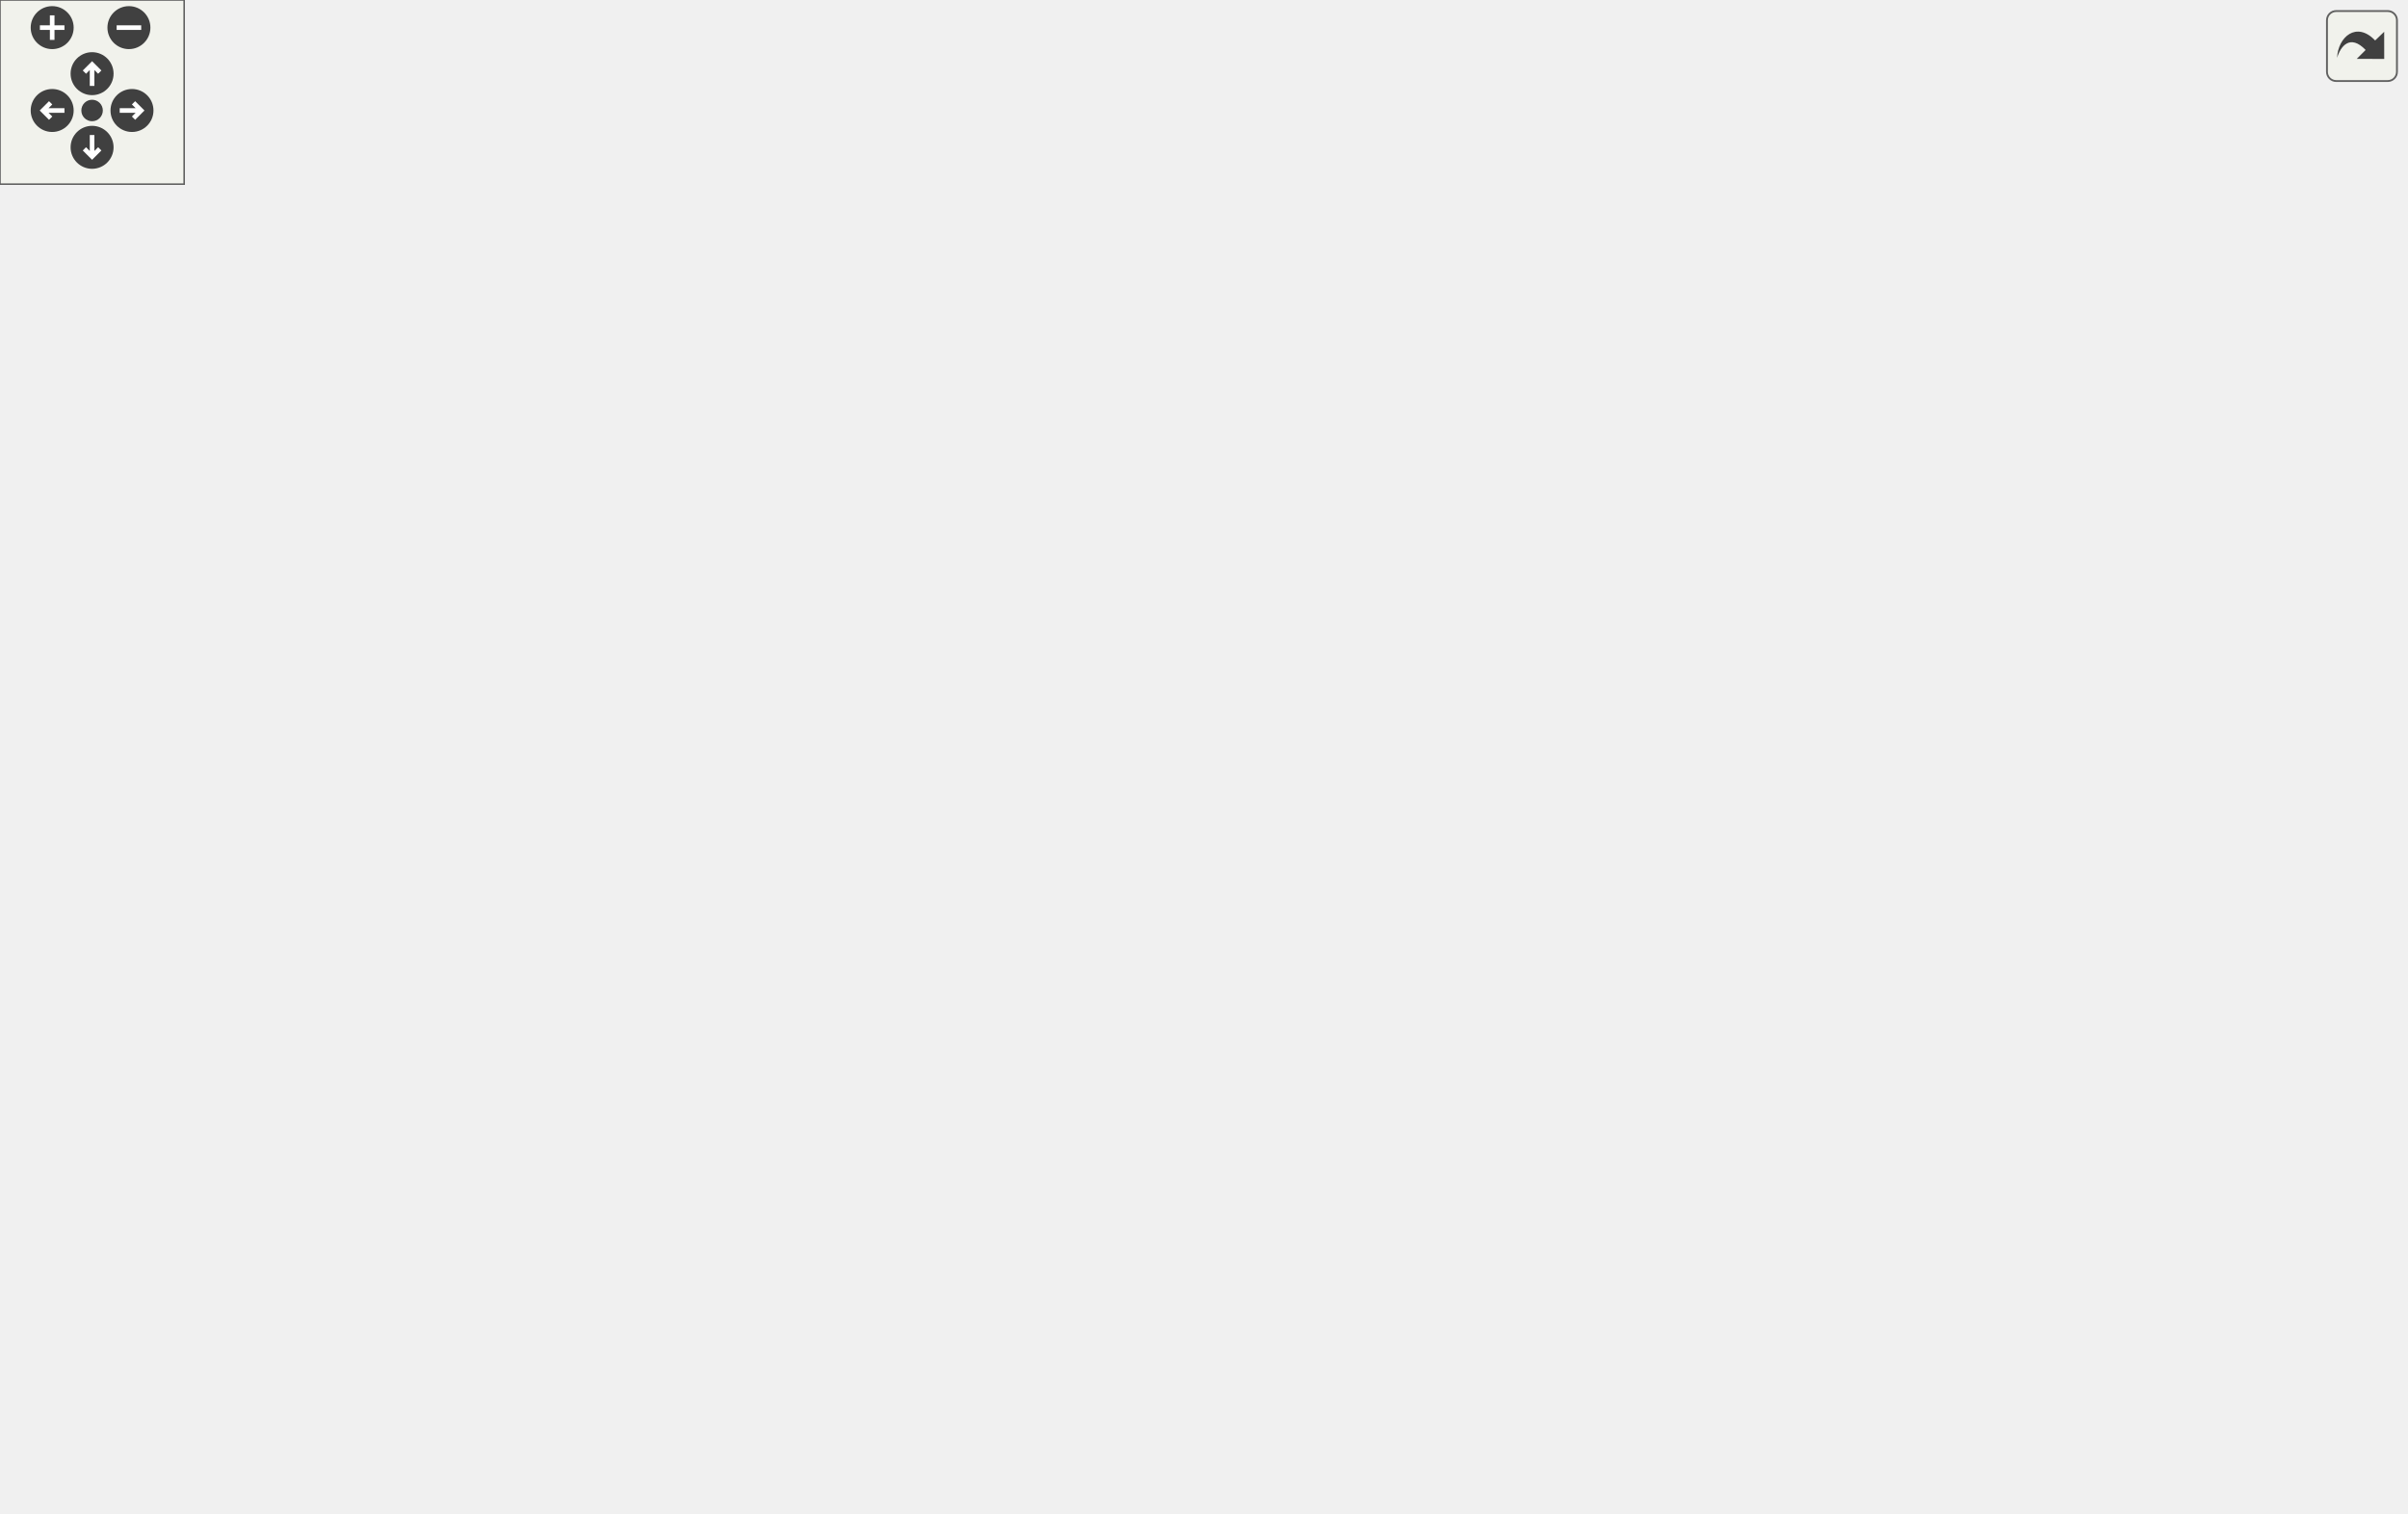
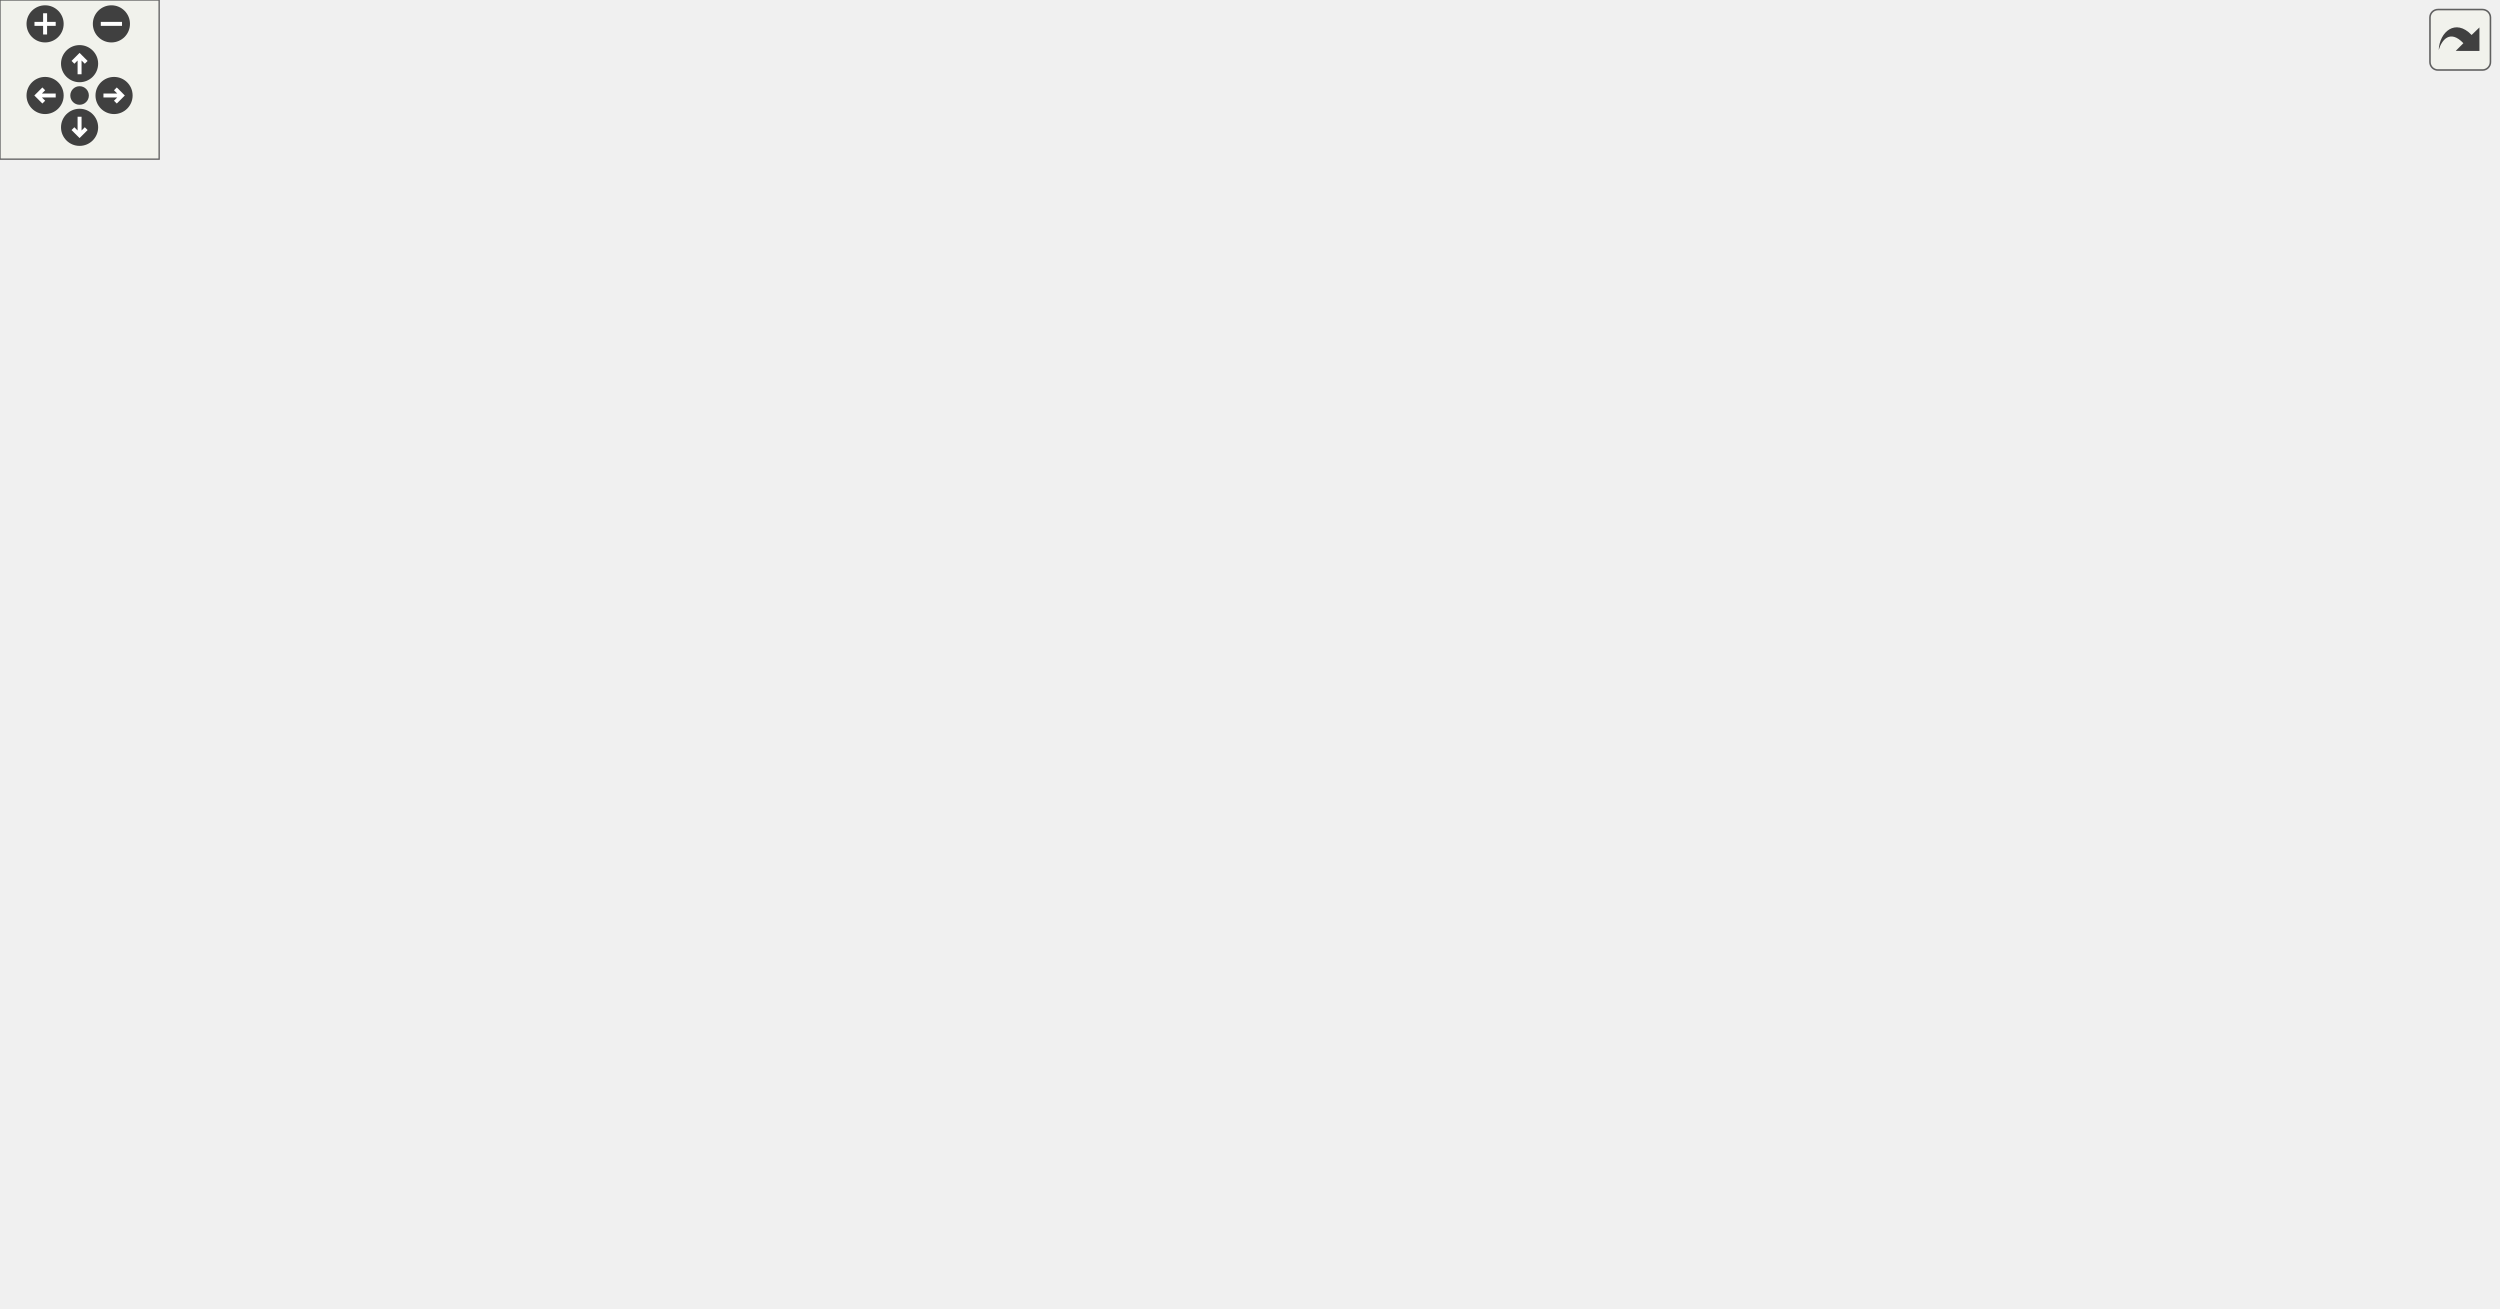
<svg xmlns="http://www.w3.org/2000/svg" xmlns:xlink="http://www.w3.org/1999/xlink" id="main" version="1.1" xml:space="preserve">
  <style type="text/css">
.edge:hover path { stroke: red; }
.edge:hover polygon { stroke: red; fill: red; }
</style>
  <defs>
    <circle id="rim" cx="0" cy="0" r="7" />
    <circle id="rim2" cx="0" cy="0" r="3.5" />
    <g id="zoomPlus">
      <use xlink:href="#rim" fill="#404040">
        <set attributeName="fill" to="#808080" begin="zoomplus.mouseover" end="zoomplus.mouseout" />
      </use>
      <path d="M-4,0h8M0,-4v8" fill="none" stroke="white" stroke-width="1.5" pointer-events="none" />
    </g>
    <g id="zoomMin">
      <use xlink:href="#rim" fill="#404040">
        <set attributeName="fill" to="#808080" begin="zoomminus.mouseover" end="zoomminus.mouseout" />
      </use>
      <path d="M-4,0h8" fill="none" stroke="white" stroke-width="1.5" pointer-events="none" />
    </g>
    <g id="dirArrow">
      <path fill="none" stroke="white" stroke-width="1.5" d="M0,-3.0v7 M-2.5,-0.5L0,-3.0L2.5,-0.5" />
    </g>
    <g id="resetDef">
      <use xlink:href="#rim2" fill="#404040">
        <set attributeName="fill" to="#808080" begin="reset.mouseover" end="reset.mouseout" />
      </use>
    </g>
  </defs>
  <svg id="graph" class="graph">
    <g id="viewport">
      <g id="node1" class="node">
        <g id="a_node1">
          <a xlink:title=" ">
            <polygon fill="#bfbfbf" stroke="black" points="188,-402.5 188,-432.5 318,-432.5 318,-402.5 188,-402.5" />
            <text text-anchor="start" x="196" y="-420.5" font-family="Helvetica,sans-Serif" font-size="10.00">/github/workspace/src</text>
            <text text-anchor="middle" x="253" y="-409.5" font-family="Helvetica,sans-Serif" font-size="10.00">/renderer/mastermaterial.h</text>
          </a>
        </g>
      </g>
      <g id="node2" class="node">
        <g id="a_node2">
          <a xlink:href="mastermaterial_8cpp.html" target="_top" xlink:title=" ">
            <polygon fill="none" stroke="black" points="0,-335.5 0,-365.5 140,-365.5 140,-335.5 0,-335.5" />
            <text text-anchor="start" x="8" y="-353.5" font-family="Helvetica,sans-Serif" font-size="10.00">/github/workspace/src</text>
            <text text-anchor="middle" x="70" y="-342.5" font-family="Helvetica,sans-Serif" font-size="10.00">/renderer/mastermaterial.cpp</text>
          </a>
        </g>
      </g>
      <g id="edge1" class="edge">
        <path fill="none" stroke="midnightblue" d="M203.6,-398.96C174.13,-388.48 137.19,-375.37 109.63,-365.58" />
        <polygon fill="midnightblue" stroke="midnightblue" points="202.7,-402.35 213.29,-402.4 205.04,-395.75 202.7,-402.35" />
      </g>
      <g id="node3" class="node">
        <g id="a_node3">
          <a xlink:href="material_8h.html" target="_top" xlink:title=" ">
            <polygon fill="none" stroke="black" points="196.5,-335.5 196.5,-365.5 309.5,-365.5 309.5,-335.5 196.5,-335.5" />
            <text text-anchor="start" x="204.5" y="-353.5" font-family="Helvetica,sans-Serif" font-size="10.00">/github/workspace/src</text>
            <text text-anchor="middle" x="253" y="-342.5" font-family="Helvetica,sans-Serif" font-size="10.00">/renderer/material.h</text>
          </a>
        </g>
      </g>
      <g id="edge2" class="edge">
        <path fill="none" stroke="midnightblue" d="M246.45,-392.4C246.01,-383.37 246.3,-373.41 247.33,-365.58" />
        <polygon fill="midnightblue" stroke="midnightblue" points="242.97,-392.74 247.32,-402.4 249.94,-392.13 242.97,-392.74" />
      </g>
      <g id="node5" class="node">
        <g id="a_node5">
          <a xlink:href="materiallibrary_8h.html" target="_top" xlink:title=" ">
            <polygon fill="none" stroke="black" points="53.5,-268.5 53.5,-298.5 178.5,-298.5 178.5,-268.5 53.5,-268.5" />
            <text text-anchor="start" x="61.5" y="-286.5" font-family="Helvetica,sans-Serif" font-size="10.00">/github/workspace/src</text>
            <text text-anchor="middle" x="116" y="-275.5" font-family="Helvetica,sans-Serif" font-size="10.00">/renderer/materiallibrary.h</text>
          </a>
        </g>
      </g>
-       <g id="edge25" class="edge">
+       <g id="edge28" class="edge">
        <path fill="none" stroke="midnightblue" d="M224.19,-396.42C212.24,-387.6 198.51,-376.8 187,-366 163.74,-344.17 140.06,-315.39 126.78,-298.52" />
        <polygon fill="midnightblue" stroke="midnightblue" points="222.37,-399.42 232.52,-402.46 226.48,-393.76 222.37,-399.42" />
      </g>
      <g id="edge3" class="edge">
        <path fill="none" stroke="midnightblue" d="M259.54,-375.57C259.99,-384.6 259.71,-394.56 258.68,-402.4" />
        <polygon fill="midnightblue" stroke="midnightblue" points="263.03,-375.24 258.67,-365.58 256.05,-375.84 263.03,-375.24" />
      </g>
      <g id="node4" class="node">
        <g id="a_node4">
          <a xlink:href="material_8cpp.html" target="_top" xlink:title=" ">
            <polygon fill="none" stroke="black" points="196.5,-268.5 196.5,-298.5 309.5,-298.5 309.5,-268.5 196.5,-268.5" />
            <text text-anchor="start" x="204.5" y="-286.5" font-family="Helvetica,sans-Serif" font-size="10.00">/github/workspace/src</text>
            <text text-anchor="middle" x="253" y="-275.5" font-family="Helvetica,sans-Serif" font-size="10.00">/renderer/material.cpp</text>
          </a>
        </g>
      </g>
      <g id="edge4" class="edge">
        <path fill="none" stroke="midnightblue" d="M253,-325.11C253,-316.15 253,-306.32 253,-298.58" />
        <polygon fill="midnightblue" stroke="midnightblue" points="249.5,-325.4 253,-335.4 256.5,-325.4 249.5,-325.4" />
      </g>
      <g id="edge5" class="edge">
        <path fill="none" stroke="midnightblue" d="M208.44,-331.27C185.67,-320.92 158.92,-308.15 139.99,-298.58" />
        <polygon fill="midnightblue" stroke="midnightblue" points="207.04,-334.48 217.59,-335.4 209.92,-328.1 207.04,-334.48" />
      </g>
      <g id="node7" class="node">
        <g id="a_node7">
          <a xlink:href="mesh_8h.html" target="_top" xlink:title=" ">
            <polygon fill="none" stroke="black" points="327.5,-268.5 327.5,-298.5 440.5,-298.5 440.5,-268.5 327.5,-268.5" />
            <text text-anchor="start" x="335.5" y="-286.5" font-family="Helvetica,sans-Serif" font-size="10.00">/github/workspace/src</text>
            <text text-anchor="middle" x="384" y="-275.5" font-family="Helvetica,sans-Serif" font-size="10.00">/renderer/mesh.h</text>
          </a>
        </g>
      </g>
      <g id="edge8" class="edge">
        <path fill="none" stroke="midnightblue" d="M290.58,-330.85C311.29,-320.58 336.59,-308.03 355.63,-298.58" />
        <polygon fill="midnightblue" stroke="midnightblue" points="288.83,-327.82 281.43,-335.4 291.94,-334.09 288.83,-327.82" />
      </g>
      <g id="edge6" class="edge">
        <path fill="none" stroke="midnightblue" d="M160.5,-302.7C183.26,-313.05 210.01,-325.81 228.95,-335.4" />
        <polygon fill="midnightblue" stroke="midnightblue" points="161.9,-299.49 151.34,-298.58 159.02,-305.88 161.9,-299.49" />
      </g>
      <g id="node6" class="node">
        <g id="a_node6">
          <a xlink:href="materiallibrary_8cpp.html" target="_top" xlink:title=" ">
            <polygon fill="none" stroke="black" points="48,-201.5 48,-231.5 184,-231.5 184,-201.5 48,-201.5" />
            <text text-anchor="start" x="56" y="-219.5" font-family="Helvetica,sans-Serif" font-size="10.00">/github/workspace/src</text>
            <text text-anchor="middle" x="116" y="-208.5" font-family="Helvetica,sans-Serif" font-size="10.00">/renderer/materiallibrary.cpp</text>
          </a>
        </g>
      </g>
      <g id="edge7" class="edge">
        <path fill="none" stroke="midnightblue" d="M116,-258.11C116,-249.15 116,-239.32 116,-231.58" />
        <polygon fill="midnightblue" stroke="midnightblue" points="112.5,-258.4 116,-268.4 119.5,-258.4 112.5,-258.4" />
      </g>
      <g id="edge9" class="edge">
        <path fill="none" stroke="midnightblue" d="M368.11,-306.84C355.46,-323.91 336.82,-347.55 318,-366 304.22,-379.5 286.9,-392.81 273.6,-402.37" />
        <polygon fill="midnightblue" stroke="midnightblue" points="371.07,-308.72 374.14,-298.58 365.42,-304.59 371.07,-308.72" />
      </g>
      <g id="node8" class="node">
        <g id="a_node8">
          <a xlink:href="mesh_8cpp.html" target="_top" xlink:title=" ">
            <polygon fill="none" stroke="black" points="240.5,-201.5 240.5,-231.5 353.5,-231.5 353.5,-201.5 240.5,-201.5" />
            <text text-anchor="start" x="248.5" y="-219.5" font-family="Helvetica,sans-Serif" font-size="10.00">/github/workspace/src</text>
            <text text-anchor="middle" x="297" y="-208.5" font-family="Helvetica,sans-Serif" font-size="10.00">/renderer/mesh.cpp</text>
          </a>
        </g>
      </g>
      <g id="edge10" class="edge">
        <path fill="none" stroke="midnightblue" d="M356.79,-262.17C343.48,-252.23 327.8,-240.51 315.84,-231.58" />
        <polygon fill="midnightblue" stroke="midnightblue" points="355.02,-265.21 365.12,-268.4 359.21,-259.61 355.02,-265.21" />
      </g>
      <g id="node9" class="node">
        <g id="a_node9">
          <a xlink:href="modelloader_8h.html" target="_top" xlink:title=" ">
-             <polygon fill="none" stroke="black" points="233,-134.5 233,-164.5 351,-164.5 351,-134.5 233,-134.5" />
-             <text text-anchor="start" x="241" y="-152.5" font-family="Helvetica,sans-Serif" font-size="10.00">/github/workspace/src</text>
-             <text text-anchor="middle" x="292" y="-141.5" font-family="Helvetica,sans-Serif" font-size="10.00">/renderer/modelloader.h</text>
+             <polygon fill="none" stroke="black" points="250,-134.5 250,-164.5 368,-164.5 368,-134.5 250,-134.5" />
+             <text text-anchor="start" x="258" y="-152.5" font-family="Helvetica,sans-Serif" font-size="10.00">/github/workspace/src</text>
+             <text text-anchor="middle" x="309" y="-141.5" font-family="Helvetica,sans-Serif" font-size="10.00">/renderer/modelloader.h</text>
          </a>
        </g>
      </g>
      <g id="edge11" class="edge">
-         <path fill="none" stroke="midnightblue" d="M381.74,-257.96C379.17,-240.76 373.69,-217.91 362,-201 351.35,-185.59 334.41,-173.19 319.86,-164.53" />
-         <polygon fill="midnightblue" stroke="midnightblue" points="378.33,-258.85 383.05,-268.33 385.27,-257.97 378.33,-258.85" />
+         <path fill="none" stroke="midnightblue" d="M380.97,-258.13C378.04,-241.18 372.45,-218.57 362,-201 353.49,-186.69 339.81,-173.8 328.48,-164.63" />
+         <polygon fill="midnightblue" stroke="midnightblue" points="377.56,-258.98 382.53,-268.34 384.48,-257.92 377.56,-258.98" />
      </g>
      <g id="node13" class="node">
        <g id="a_node13">
          <a xlink:href="objectinstance_8h.html" target="_top" xlink:title=" ">
            <polygon fill="none" stroke="black" points="410,-201.5 410,-231.5 538,-231.5 538,-201.5 410,-201.5" />
            <text text-anchor="start" x="418" y="-219.5" font-family="Helvetica,sans-Serif" font-size="10.00">/github/workspace/src</text>
            <text text-anchor="middle" x="474" y="-208.5" font-family="Helvetica,sans-Serif" font-size="10.00">/renderer/objectinstance.h</text>
          </a>
        </g>
      </g>
      <g id="edge15" class="edge">
        <path fill="none" stroke="midnightblue" d="M411.76,-262.45C425.61,-252.45 442.02,-240.6 454.51,-231.58" />
        <polygon fill="midnightblue" stroke="midnightblue" points="409.59,-259.7 403.53,-268.4 413.68,-265.38 409.59,-259.7" />
      </g>
      <g id="node10" class="node">
        <g id="a_node10">
          <a xlink:href="modelloader_8cpp.html" target="_top" xlink:title=" ">
-             <polygon fill="none" stroke="black" points="88,-67.5 88,-97.5 216,-97.5 216,-67.5 88,-67.5" />
-             <text text-anchor="start" x="96" y="-85.5" font-family="Helvetica,sans-Serif" font-size="10.00">/github/workspace/src</text>
-             <text text-anchor="middle" x="152" y="-74.5" font-family="Helvetica,sans-Serif" font-size="10.00">/renderer/modelloader.cpp</text>
+             <polygon fill="none" stroke="black" points="117,-67.5 117,-97.5 245,-97.5 245,-67.5 117,-67.5" />
+             <text text-anchor="start" x="125" y="-85.5" font-family="Helvetica,sans-Serif" font-size="10.00">/github/workspace/src</text>
+             <text text-anchor="middle" x="181" y="-74.5" font-family="Helvetica,sans-Serif" font-size="10.00">/renderer/modelloader.cpp</text>
          </a>
        </g>
      </g>
      <g id="edge12" class="edge">
-         <path fill="none" stroke="midnightblue" d="M252.43,-130.13C230.19,-119.8 202.85,-107.11 182.32,-97.58" />
-         <polygon fill="midnightblue" stroke="midnightblue" points="251.08,-133.36 261.62,-134.4 254.03,-127.01 251.08,-133.36" />
+         <path fill="none" stroke="midnightblue" d="M272.28,-129.85C252.04,-119.58 227.33,-107.03 208.72,-97.58" />
+         <polygon fill="midnightblue" stroke="midnightblue" points="270.72,-132.99 281.23,-134.4 273.89,-126.75 270.72,-132.99" />
      </g>
      <g id="node11" class="node">
        <g id="a_node11">
          <a xlink:href="vulkan__voxel__rasterizer__2_8cpp.html" target="_top" xlink:title=" ">
-             <polygon fill="none" stroke="black" points="272,-67.5 272,-97.5 446,-97.5 446,-67.5 272,-67.5" />
-             <text text-anchor="start" x="280" y="-85.5" font-family="Helvetica,sans-Serif" font-size="10.00">/github/workspace/src</text>
-             <text text-anchor="middle" x="359" y="-74.5" font-family="Helvetica,sans-Serif" font-size="10.00">/tests/vulkan_voxel_rasterizer_2.cpp</text>
+             <polygon fill="none" stroke="black" points="301,-67.5 301,-97.5 475,-97.5 475,-67.5 301,-67.5" />
+             <text text-anchor="start" x="309" y="-85.5" font-family="Helvetica,sans-Serif" font-size="10.00">/github/workspace/src</text>
+             <text text-anchor="middle" x="388" y="-74.5" font-family="Helvetica,sans-Serif" font-size="10.00">/tests/vulkan_voxel_rasterizer_2.cpp</text>
          </a>
        </g>
      </g>
      <g id="edge13" class="edge">
-         <path fill="none" stroke="midnightblue" d="M313.84,-127.31C323.89,-117.56 335.54,-106.26 344.49,-97.58" />
-         <polygon fill="midnightblue" stroke="midnightblue" points="311.28,-124.92 306.54,-134.4 316.15,-129.94 311.28,-124.92" />
+         <path fill="none" stroke="midnightblue" d="M334.06,-127.88C346.06,-118.01 360.13,-106.43 370.89,-97.58" />
+         <polygon fill="midnightblue" stroke="midnightblue" points="331.64,-125.34 326.14,-134.4 336.09,-130.75 331.64,-125.34" />
      </g>
      <g id="node12" class="node">
        <g id="a_node12">
          <a xlink:href="vulkan__voxel__rasterizer__3_8cpp.html" target="_top" xlink:title=" ">
-             <polygon fill="none" stroke="black" points="387,-0.5 387,-30.5 561,-30.5 561,-0.5 387,-0.5" />
-             <text text-anchor="start" x="395" y="-18.5" font-family="Helvetica,sans-Serif" font-size="10.00">/github/workspace/src</text>
-             <text text-anchor="middle" x="474" y="-7.5" font-family="Helvetica,sans-Serif" font-size="10.00">/tests/vulkan_voxel_rasterizer_3.cpp</text>
+             <polygon fill="none" stroke="black" points="509,-0.5 509,-30.5 683,-30.5 683,-0.5 509,-0.5" />
+             <text text-anchor="start" x="517" y="-18.5" font-family="Helvetica,sans-Serif" font-size="10.00">/github/workspace/src</text>
+             <text text-anchor="middle" x="596" y="-7.5" font-family="Helvetica,sans-Serif" font-size="10.00">/tests/vulkan_voxel_rasterizer_3.cpp</text>
          </a>
        </g>
      </g>
      <g id="edge14" class="edge">
-         <path fill="none" stroke="midnightblue" d="M273.47,-126.47C261.05,-108.9 249.25,-84.43 263,-67 278.66,-47.15 335.92,-34.23 386.85,-26.43" />
-         <polygon fill="midnightblue" stroke="midnightblue" points="270.7,-128.61 279.51,-134.48 276.29,-124.39 270.7,-128.61" />
+         <path fill="none" stroke="midnightblue" d="M294.72,-125.19C285.8,-107.33 278.36,-83.09 292,-67 293.78,-64.9 419.56,-44.53 508.75,-30.31" />
+         <polygon fill="midnightblue" stroke="midnightblue" points="291.85,-127.25 299.7,-134.37 298,-123.91 291.85,-127.25" />
      </g>
      <g id="edge16" class="edge">
        <path fill="none" stroke="midnightblue" d="M471.45,-241.45C468.6,-258.85 462.59,-282.18 450,-299 410.63,-351.61 340.17,-385.21 295.06,-402.46" />
        <polygon fill="midnightblue" stroke="midnightblue" points="474.93,-241.9 472.85,-231.51 467.99,-240.92 474.93,-241.9" />
      </g>
      <g id="node14" class="node">
        <g id="a_node14">
          <a xlink:href="objectinstance_8cpp.html" target="_top" xlink:title=" ">
-             <polygon fill="none" stroke="black" points="548.5,-134.5 548.5,-164.5 687.5,-164.5 687.5,-134.5 548.5,-134.5" />
-             <text text-anchor="start" x="556.5" y="-152.5" font-family="Helvetica,sans-Serif" font-size="10.00">/github/workspace/src</text>
-             <text text-anchor="middle" x="618" y="-141.5" font-family="Helvetica,sans-Serif" font-size="10.00">/renderer/objectinstance.cpp</text>
+             <polygon fill="none" stroke="black" points="404.5,-134.5 404.5,-164.5 543.5,-164.5 543.5,-134.5 404.5,-134.5" />
+             <text text-anchor="start" x="412.5" y="-152.5" font-family="Helvetica,sans-Serif" font-size="10.00">/github/workspace/src</text>
+             <text text-anchor="middle" x="474" y="-141.5" font-family="Helvetica,sans-Serif" font-size="10.00">/renderer/objectinstance.cpp</text>
          </a>
        </g>
      </g>
      <g id="edge17" class="edge">
-         <path fill="none" stroke="midnightblue" d="M514.39,-197.27C537.32,-186.92 565.6,-174.15 586.82,-164.58" />
-         <polygon fill="midnightblue" stroke="midnightblue" points="512.92,-194.09 505.25,-201.4 515.8,-200.47 512.92,-194.09" />
+         <path fill="none" stroke="midnightblue" d="M474,-191.11C474,-182.15 474,-172.32 474,-164.58" />
+         <polygon fill="midnightblue" stroke="midnightblue" points="470.5,-191.4 474,-201.4 477.5,-191.4 470.5,-191.4" />
      </g>
      <g id="node15" class="node">
        <g id="a_node15">
          <a xlink:href="scene_8h.html" target="_top" xlink:title=" ">
-             <polygon fill="none" stroke="black" points="417.5,-134.5 417.5,-164.5 530.5,-164.5 530.5,-134.5 417.5,-134.5" />
-             <text text-anchor="start" x="425.5" y="-152.5" font-family="Helvetica,sans-Serif" font-size="10.00">/github/workspace/src</text>
-             <text text-anchor="middle" x="474" y="-141.5" font-family="Helvetica,sans-Serif" font-size="10.00">/renderer/scene.h</text>
+             <polygon fill="none" stroke="black" points="570.5,-134.5 570.5,-164.5 683.5,-164.5 683.5,-134.5 570.5,-134.5" />
+             <text text-anchor="start" x="578.5" y="-152.5" font-family="Helvetica,sans-Serif" font-size="10.00">/github/workspace/src</text>
+             <text text-anchor="middle" x="627" y="-141.5" font-family="Helvetica,sans-Serif" font-size="10.00">/renderer/scene.h</text>
          </a>
        </g>
      </g>
      <g id="edge18" class="edge">
-         <path fill="none" stroke="midnightblue" d="M474,-191.11C474,-182.15 474,-172.32 474,-164.58" />
-         <polygon fill="midnightblue" stroke="midnightblue" points="470.5,-191.4 474,-201.4 477.5,-191.4 470.5,-191.4" />
-       </g>
-       <g id="edge23" class="edge">
-         <path fill="none" stroke="midnightblue" d="M440.02,-129.3C422.03,-119.12 400.32,-106.85 383.9,-97.58" />
-         <polygon fill="midnightblue" stroke="midnightblue" points="438.62,-132.52 449.05,-134.4 442.06,-126.43 438.62,-132.52" />
-       </g>
-       <g id="edge24" class="edge">
-         <path fill="none" stroke="midnightblue" d="M474,-124.02C474,-96.51 474,-52.79 474,-30.52" />
-         <polygon fill="midnightblue" stroke="midnightblue" points="470.5,-124.37 474,-134.37 477.5,-124.37 470.5,-124.37" />
+         <path fill="none" stroke="midnightblue" d="M516.59,-197.41C541.02,-187.03 571.22,-174.2 593.87,-164.58" />
+         <polygon fill="midnightblue" stroke="midnightblue" points="515.03,-194.26 507.2,-201.4 517.77,-200.71 515.03,-194.26" />
+       </g>
+       <g id="edge26" class="edge">
+         <path fill="none" stroke="midnightblue" d="M565.78,-131.85C526.81,-121.25 476.9,-107.68 439.88,-97.61" />
+         <polygon fill="midnightblue" stroke="midnightblue" points="564.87,-135.23 575.43,-134.48 566.7,-128.47 564.87,-135.23" />
+       </g>
+       <g id="edge27" class="edge">
+         <path fill="none" stroke="midnightblue" d="M626.22,-124.08C625.23,-107.7 623,-85.78 618,-67 614.6,-54.25 608.47,-40.57 603.55,-30.67" />
+         <polygon fill="midnightblue" stroke="midnightblue" points="622.74,-124.6 626.72,-134.42 629.73,-124.26 622.74,-124.6" />
      </g>
      <g id="node16" class="node">
        <g id="a_node16">
          <a xlink:href="scene_8cpp.html" target="_top" xlink:title=" ">
-             <polygon fill="none" stroke="black" points="502.5,-67.5 502.5,-97.5 615.5,-97.5 615.5,-67.5 502.5,-67.5" />
-             <text text-anchor="start" x="510.5" y="-85.5" font-family="Helvetica,sans-Serif" font-size="10.00">/github/workspace/src</text>
-             <text text-anchor="middle" x="559" y="-74.5" font-family="Helvetica,sans-Serif" font-size="10.00">/renderer/scene.cpp</text>
+             <polygon fill="none" stroke="black" points="828.5,-67.5 828.5,-97.5 941.5,-97.5 941.5,-67.5 828.5,-67.5" />
+             <text text-anchor="start" x="836.5" y="-85.5" font-family="Helvetica,sans-Serif" font-size="10.00">/github/workspace/src</text>
+             <text text-anchor="middle" x="885" y="-74.5" font-family="Helvetica,sans-Serif" font-size="10.00">/renderer/scene.cpp</text>
          </a>
        </g>
      </g>
      <g id="edge19" class="edge">
-         <path fill="none" stroke="midnightblue" d="M500.59,-128.17C513.59,-118.23 528.9,-106.51 540.59,-97.58" />
-         <polygon fill="midnightblue" stroke="midnightblue" points="498.26,-125.54 492.44,-134.4 502.51,-131.1 498.26,-125.54" />
+         <path fill="none" stroke="midnightblue" d="M692.55,-131.98C734.7,-121.37 788.86,-107.72 828.99,-97.61" />
+         <polygon fill="midnightblue" stroke="midnightblue" points="691.51,-128.64 682.66,-134.48 693.22,-135.43 691.51,-128.64" />
      </g>
      <g id="node17" class="node">
        <g id="a_node17">
+           <a xlink:href="objectlist_8h.html" target="_top" xlink:title=" ">
+             <polygon fill="none" stroke="black" points="493.5,-67.5 493.5,-97.5 608.5,-97.5 608.5,-67.5 493.5,-67.5" />
+             <text text-anchor="start" x="501.5" y="-85.5" font-family="Helvetica,sans-Serif" font-size="10.00">/github/workspace/src</text>
+             <text text-anchor="middle" x="551" y="-74.5" font-family="Helvetica,sans-Serif" font-size="10.00">/renderer/ui/objectlist.h</text>
+           </a>
+         </g>
+       </g>
+       <g id="edge20" class="edge">
+         <path fill="none" stroke="midnightblue" d="M602.89,-127.88C591.34,-118.01 577.81,-106.43 567.46,-97.58" />
+         <polygon fill="midnightblue" stroke="midnightblue" points="600.63,-130.56 610.51,-134.4 605.18,-125.24 600.63,-130.56" />
+       </g>
+       <g id="node19" class="node">
+         <g id="a_node19">
          <a xlink:href="objectproperties_8h.html" target="_top" xlink:title=" ">
-             <polygon fill="none" stroke="black" points="633.5,-67.5 633.5,-97.5 778.5,-97.5 778.5,-67.5 633.5,-67.5" />
-             <text text-anchor="start" x="641.5" y="-85.5" font-family="Helvetica,sans-Serif" font-size="10.00">/github/workspace/src</text>
-             <text text-anchor="middle" x="706" y="-74.5" font-family="Helvetica,sans-Serif" font-size="10.00">/renderer/ui/objectproperties.h</text>
-           </a>
-         </g>
-       </g>
-       <g id="edge20" class="edge">
-         <path fill="none" stroke="midnightblue" d="M533.91,-131.71C571.66,-121.14 619.86,-107.63 655.63,-97.61" />
-         <polygon fill="midnightblue" stroke="midnightblue" points="532.74,-128.41 524.05,-134.48 534.63,-135.15 532.74,-128.41" />
+             <polygon fill="none" stroke="black" points="665.5,-67.5 665.5,-97.5 810.5,-97.5 810.5,-67.5 665.5,-67.5" />
+             <text text-anchor="start" x="673.5" y="-85.5" font-family="Helvetica,sans-Serif" font-size="10.00">/github/workspace/src</text>
+             <text text-anchor="middle" x="738" y="-74.5" font-family="Helvetica,sans-Serif" font-size="10.00">/renderer/ui/objectproperties.h</text>
+           </a>
+         </g>
+       </g>
+       <g id="edge23" class="edge">
+         <path fill="none" stroke="midnightblue" d="M659.8,-129.3C677.16,-119.12 698.12,-106.85 713.96,-97.58" />
+         <polygon fill="midnightblue" stroke="midnightblue" points="657.95,-126.32 651.09,-134.4 661.48,-132.36 657.95,-126.32" />
      </g>
      <g id="edge22" class="edge">
-         <path fill="none" stroke="midnightblue" d="M646.09,-64.71C608.34,-54.14 560.14,-40.63 524.37,-30.61" />
-         <polygon fill="midnightblue" stroke="midnightblue" points="645.37,-68.15 655.95,-67.48 647.26,-61.41 645.37,-68.15" />
+         <path fill="none" stroke="midnightblue" d="M566.47,-59.16C573.03,-49.68 580.48,-38.92 586.25,-30.58" />
+         <polygon fill="midnightblue" stroke="midnightblue" points="563.58,-57.18 560.76,-67.4 569.33,-61.17 563.58,-57.18" />
      </g>
      <g id="node18" class="node">
        <g id="a_node18">
+           <a xlink:href="objectlist_8cpp.html" target="_top" xlink:title=" ">
+             <polygon fill="none" stroke="black" points="365.5,-0.5 365.5,-30.5 490.5,-30.5 490.5,-0.5 365.5,-0.5" />
+             <text text-anchor="start" x="373.5" y="-18.5" font-family="Helvetica,sans-Serif" font-size="10.00">/github/workspace/src</text>
+             <text text-anchor="middle" x="428" y="-7.5" font-family="Helvetica,sans-Serif" font-size="10.00">/renderer/ui/objectlist.cpp</text>
+           </a>
+         </g>
+       </g>
+       <g id="edge21" class="edge">
+         <path fill="none" stroke="midnightblue" d="M515.45,-62.71C496.05,-52.46 472.44,-39.98 454.64,-30.58" />
+         <polygon fill="midnightblue" stroke="midnightblue" points="513.83,-65.82 524.31,-67.4 517.1,-59.63 513.83,-65.82" />
+       </g>
+       <g id="edge25" class="edge">
+         <path fill="none" stroke="midnightblue" d="M697.87,-63.13C675.31,-52.8 647.58,-40.11 626.75,-30.58" />
+         <polygon fill="midnightblue" stroke="midnightblue" points="696.64,-66.42 707.19,-67.4 699.55,-60.05 696.64,-66.42" />
+       </g>
+       <g id="node20" class="node">
+         <g id="a_node20">
          <a xlink:href="objectproperties_8cpp.html" target="_top" xlink:title=" ">
-             <polygon fill="none" stroke="black" points="628.5,-0.5 628.5,-30.5 783.5,-30.5 783.5,-0.5 628.5,-0.5" />
-             <text text-anchor="start" x="636.5" y="-18.5" font-family="Helvetica,sans-Serif" font-size="10.00">/github/workspace/src</text>
-             <text text-anchor="middle" x="706" y="-7.5" font-family="Helvetica,sans-Serif" font-size="10.00">/renderer/ui/objectproperties.cpp</text>
-           </a>
-         </g>
-       </g>
-       <g id="edge21" class="edge">
-         <path fill="none" stroke="midnightblue" d="M706,-57.11C706,-48.15 706,-38.32 706,-30.58" />
-         <polygon fill="midnightblue" stroke="midnightblue" points="702.5,-57.4 706,-67.4 709.5,-57.4 702.5,-57.4" />
+             <polygon fill="none" stroke="black" points="701.5,-0.5 701.5,-30.5 856.5,-30.5 856.5,-0.5 701.5,-0.5" />
+             <text text-anchor="start" x="709.5" y="-18.5" font-family="Helvetica,sans-Serif" font-size="10.00">/github/workspace/src</text>
+             <text text-anchor="middle" x="779" y="-7.5" font-family="Helvetica,sans-Serif" font-size="10.00">/renderer/ui/objectproperties.cpp</text>
+           </a>
+         </g>
+       </g>
+       <g id="edge24" class="edge">
+         <path fill="none" stroke="midnightblue" d="M752.28,-58.87C758.21,-49.46 764.91,-38.83 770.12,-30.58" />
+         <polygon fill="midnightblue" stroke="midnightblue" points="749.27,-57.07 746.9,-67.4 755.19,-60.81 749.27,-57.07" />
      </g>
    </g>
  </svg>
  <g id="navigator" transform="translate(0 0)" fill="#404254">
    <rect fill="#f2f5e9" fill-opacity="0.5" stroke="#606060" stroke-width=".5" x="0" y="0" width="60" height="60" />
    <use id="zoomplus" xlink:href="#zoomPlus" x="17" y="9" />
    <use id="zoomminus" xlink:href="#zoomMin" x="42" y="9" />
    <use id="reset" xlink:href="#resetDef" x="30" y="36" />
    <g id="arrowUp" xlink:href="#dirArrow" transform="translate(30 24)">
      <use xlink:href="#rim" fill="#404040">
        <set attributeName="fill" to="#808080" begin="arrowUp.mouseover" end="arrowUp.mouseout" />
      </use>
      <path fill="none" stroke="white" stroke-width="1.5" d="M0,-3.0v7 M-2.5,-0.5L0,-3.0L2.5,-0.5" />
    </g>
    <g id="arrowRight" xlink:href="#dirArrow" transform="rotate(90) translate(36 -43)">
      <use xlink:href="#rim" fill="#404040">
        <set attributeName="fill" to="#808080" begin="arrowRight.mouseover" end="arrowRight.mouseout" />
      </use>
      <path fill="none" stroke="white" stroke-width="1.5" d="M0,-3.0v7 M-2.5,-0.5L0,-3.0L2.5,-0.5" />
    </g>
    <g id="arrowDown" xlink:href="#dirArrow" transform="rotate(180) translate(-30 -48)">
      <use xlink:href="#rim" fill="#404040">
        <set attributeName="fill" to="#808080" begin="arrowDown.mouseover" end="arrowDown.mouseout" />
      </use>
      <path fill="none" stroke="white" stroke-width="1.5" d="M0,-3.0v7 M-2.5,-0.5L0,-3.0L2.5,-0.5" />
    </g>
    <g id="arrowLeft" xlink:href="#dirArrow" transform="rotate(270) translate(-36 17)">
      <use xlink:href="#rim" fill="#404040">
        <set attributeName="fill" to="#808080" begin="arrowLeft.mouseover" end="arrowLeft.mouseout" />
      </use>
      <path fill="none" stroke="white" stroke-width="1.5" d="M0,-3.0v7 M-2.5,-0.5L0,-3.0L2.5,-0.5" />
    </g>
  </g>
  <svg viewBox="0 0 15 15" width="100%" height="30px" preserveAspectRatio="xMaxYMin meet">
    <g id="arrow_out" transform="scale(0.3 0.3)">
      <a xlink:href="mastermaterial_8h__dep__incl_org.svg" target="_base">
        <rect id="button" ry="5" rx="5" y="6" x="6" height="38" width="38" fill="#f2f5e9" fill-opacity="0.5" stroke="#606060" stroke-width="1.0" />
        <path id="arrow" d="M 11.5,31.437 C 11.94,20.098 22.043,11.323 32.159,21.979 L 37.069,17.246 C 37.069,17.246 37.088,32 37.088,32 L 22.16,31.978 C 22.16,31.978 26.998,27.14 26.998,27.14 C 18.529,18.264 13.292,25.23 11.5,31.437 z" style="fill:#404040;" />
      </a>
    </g>
  </svg>
</svg>
